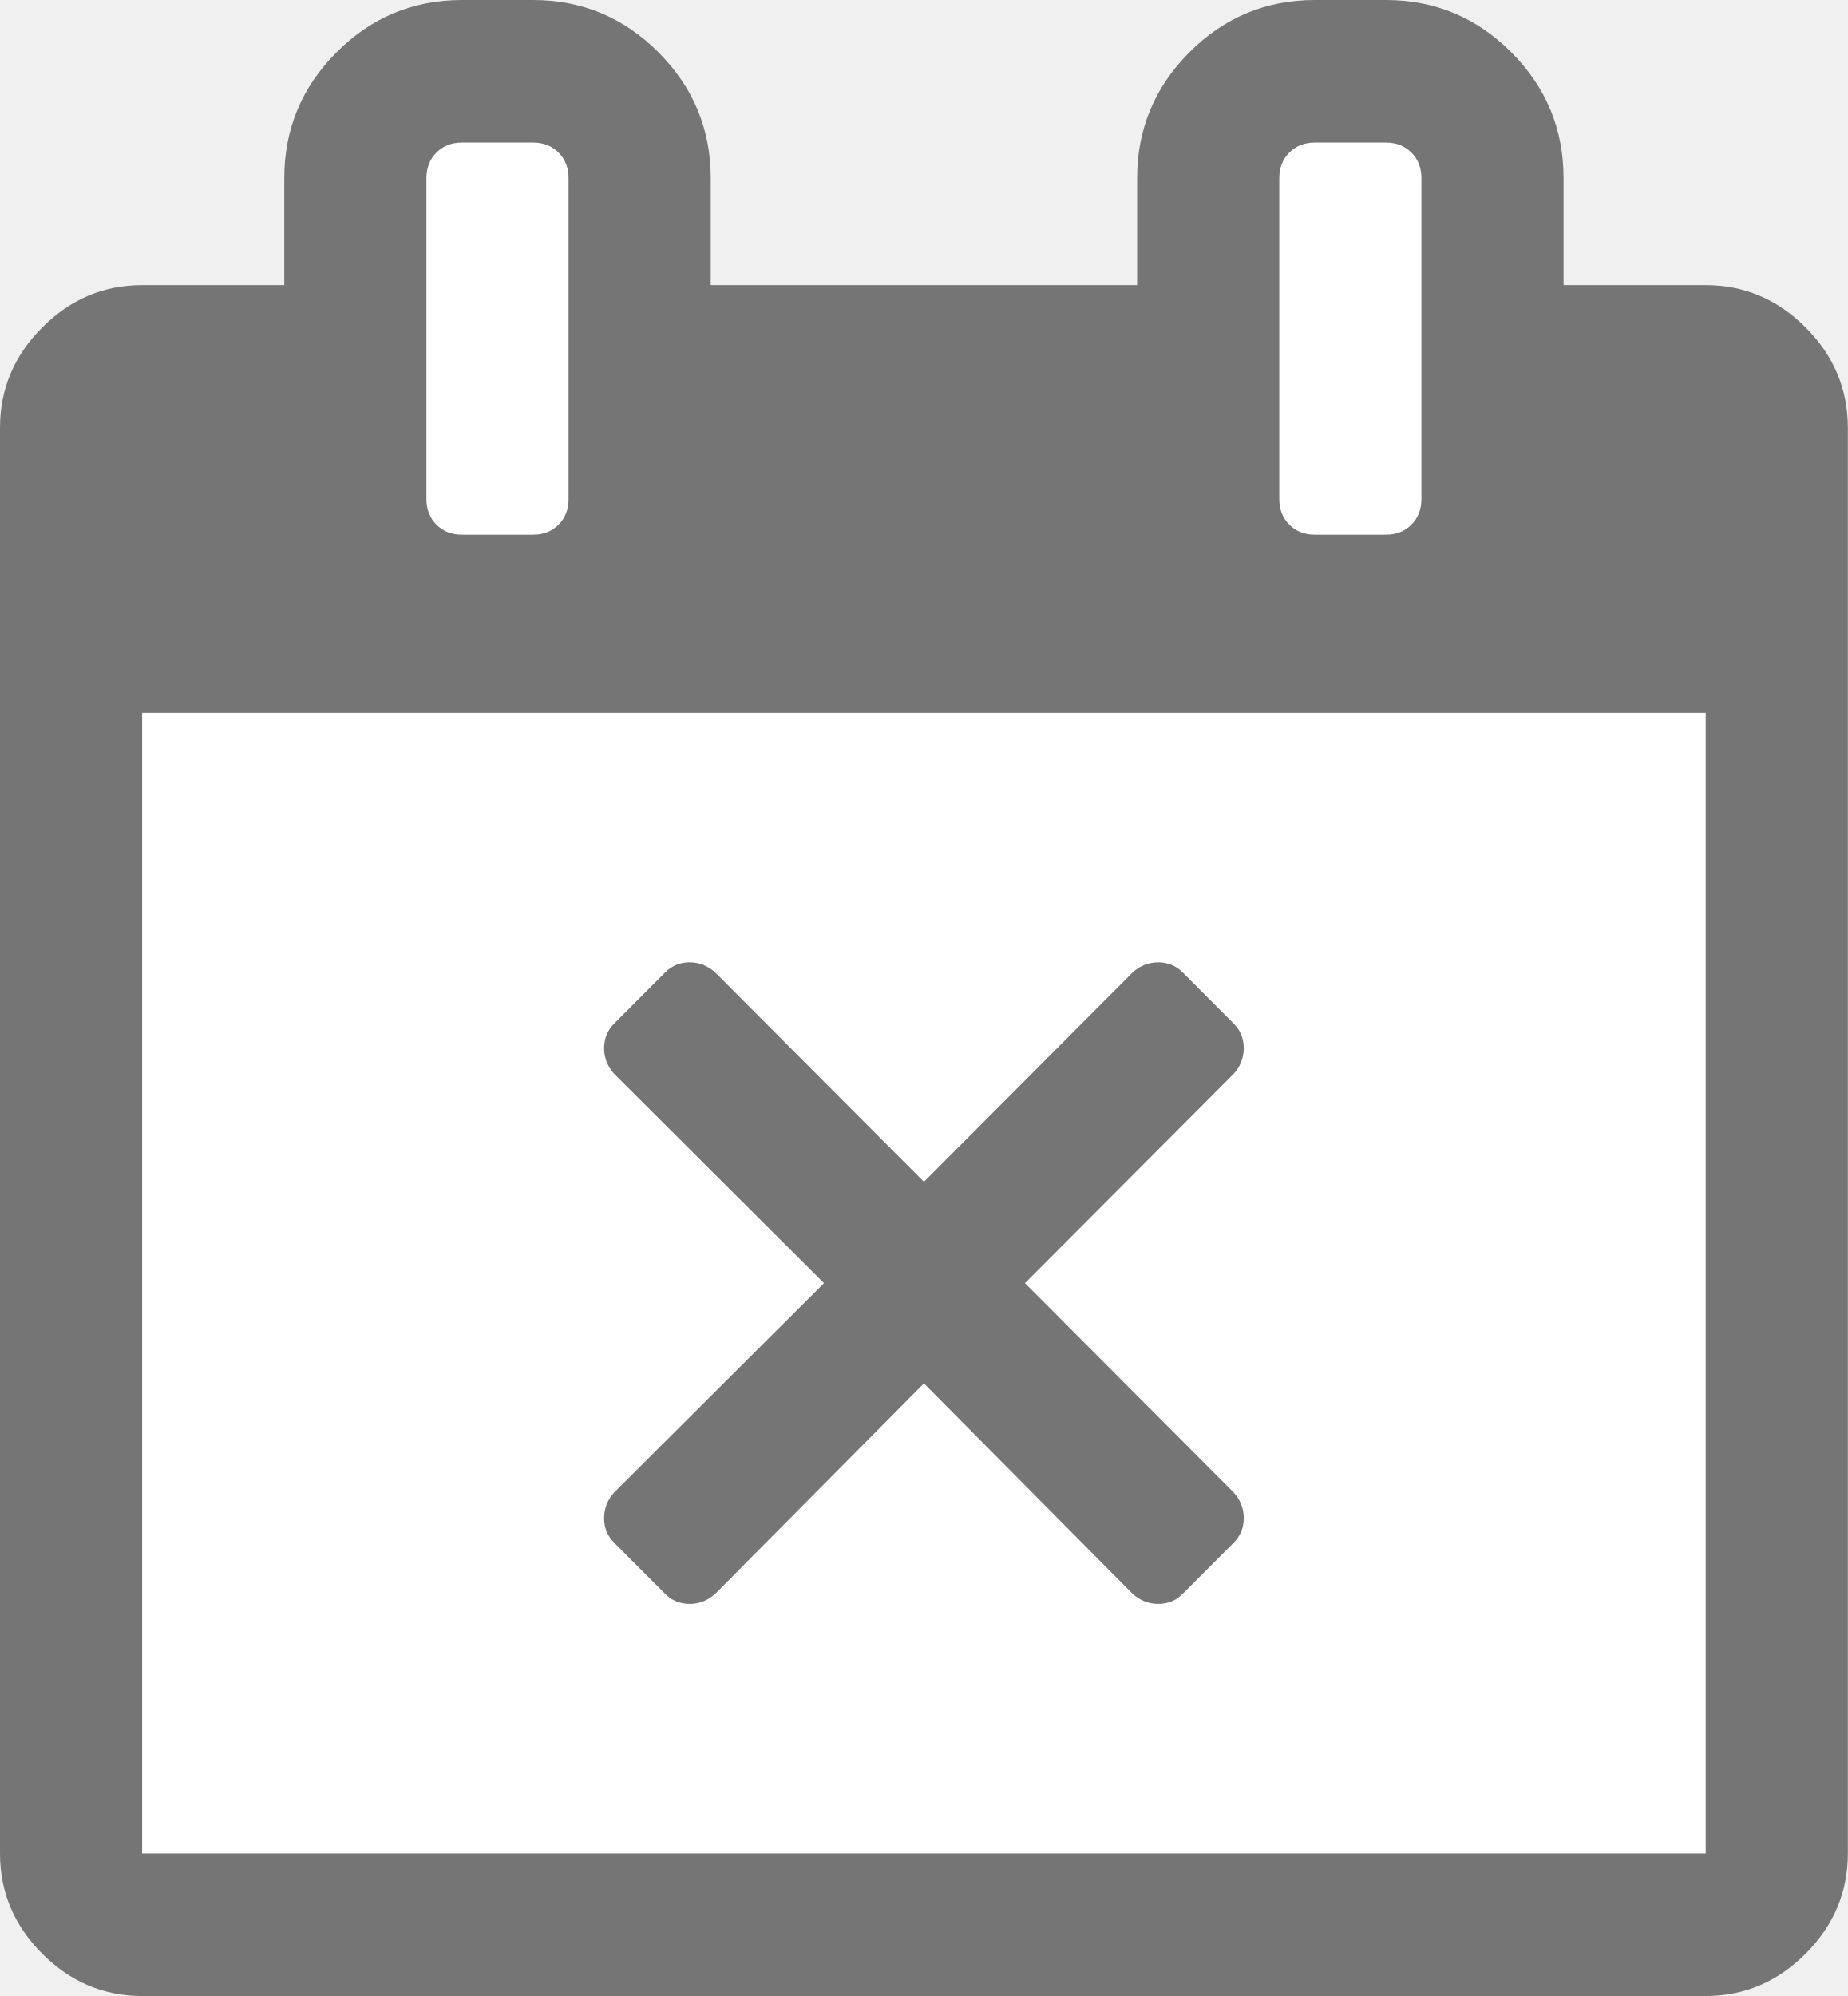
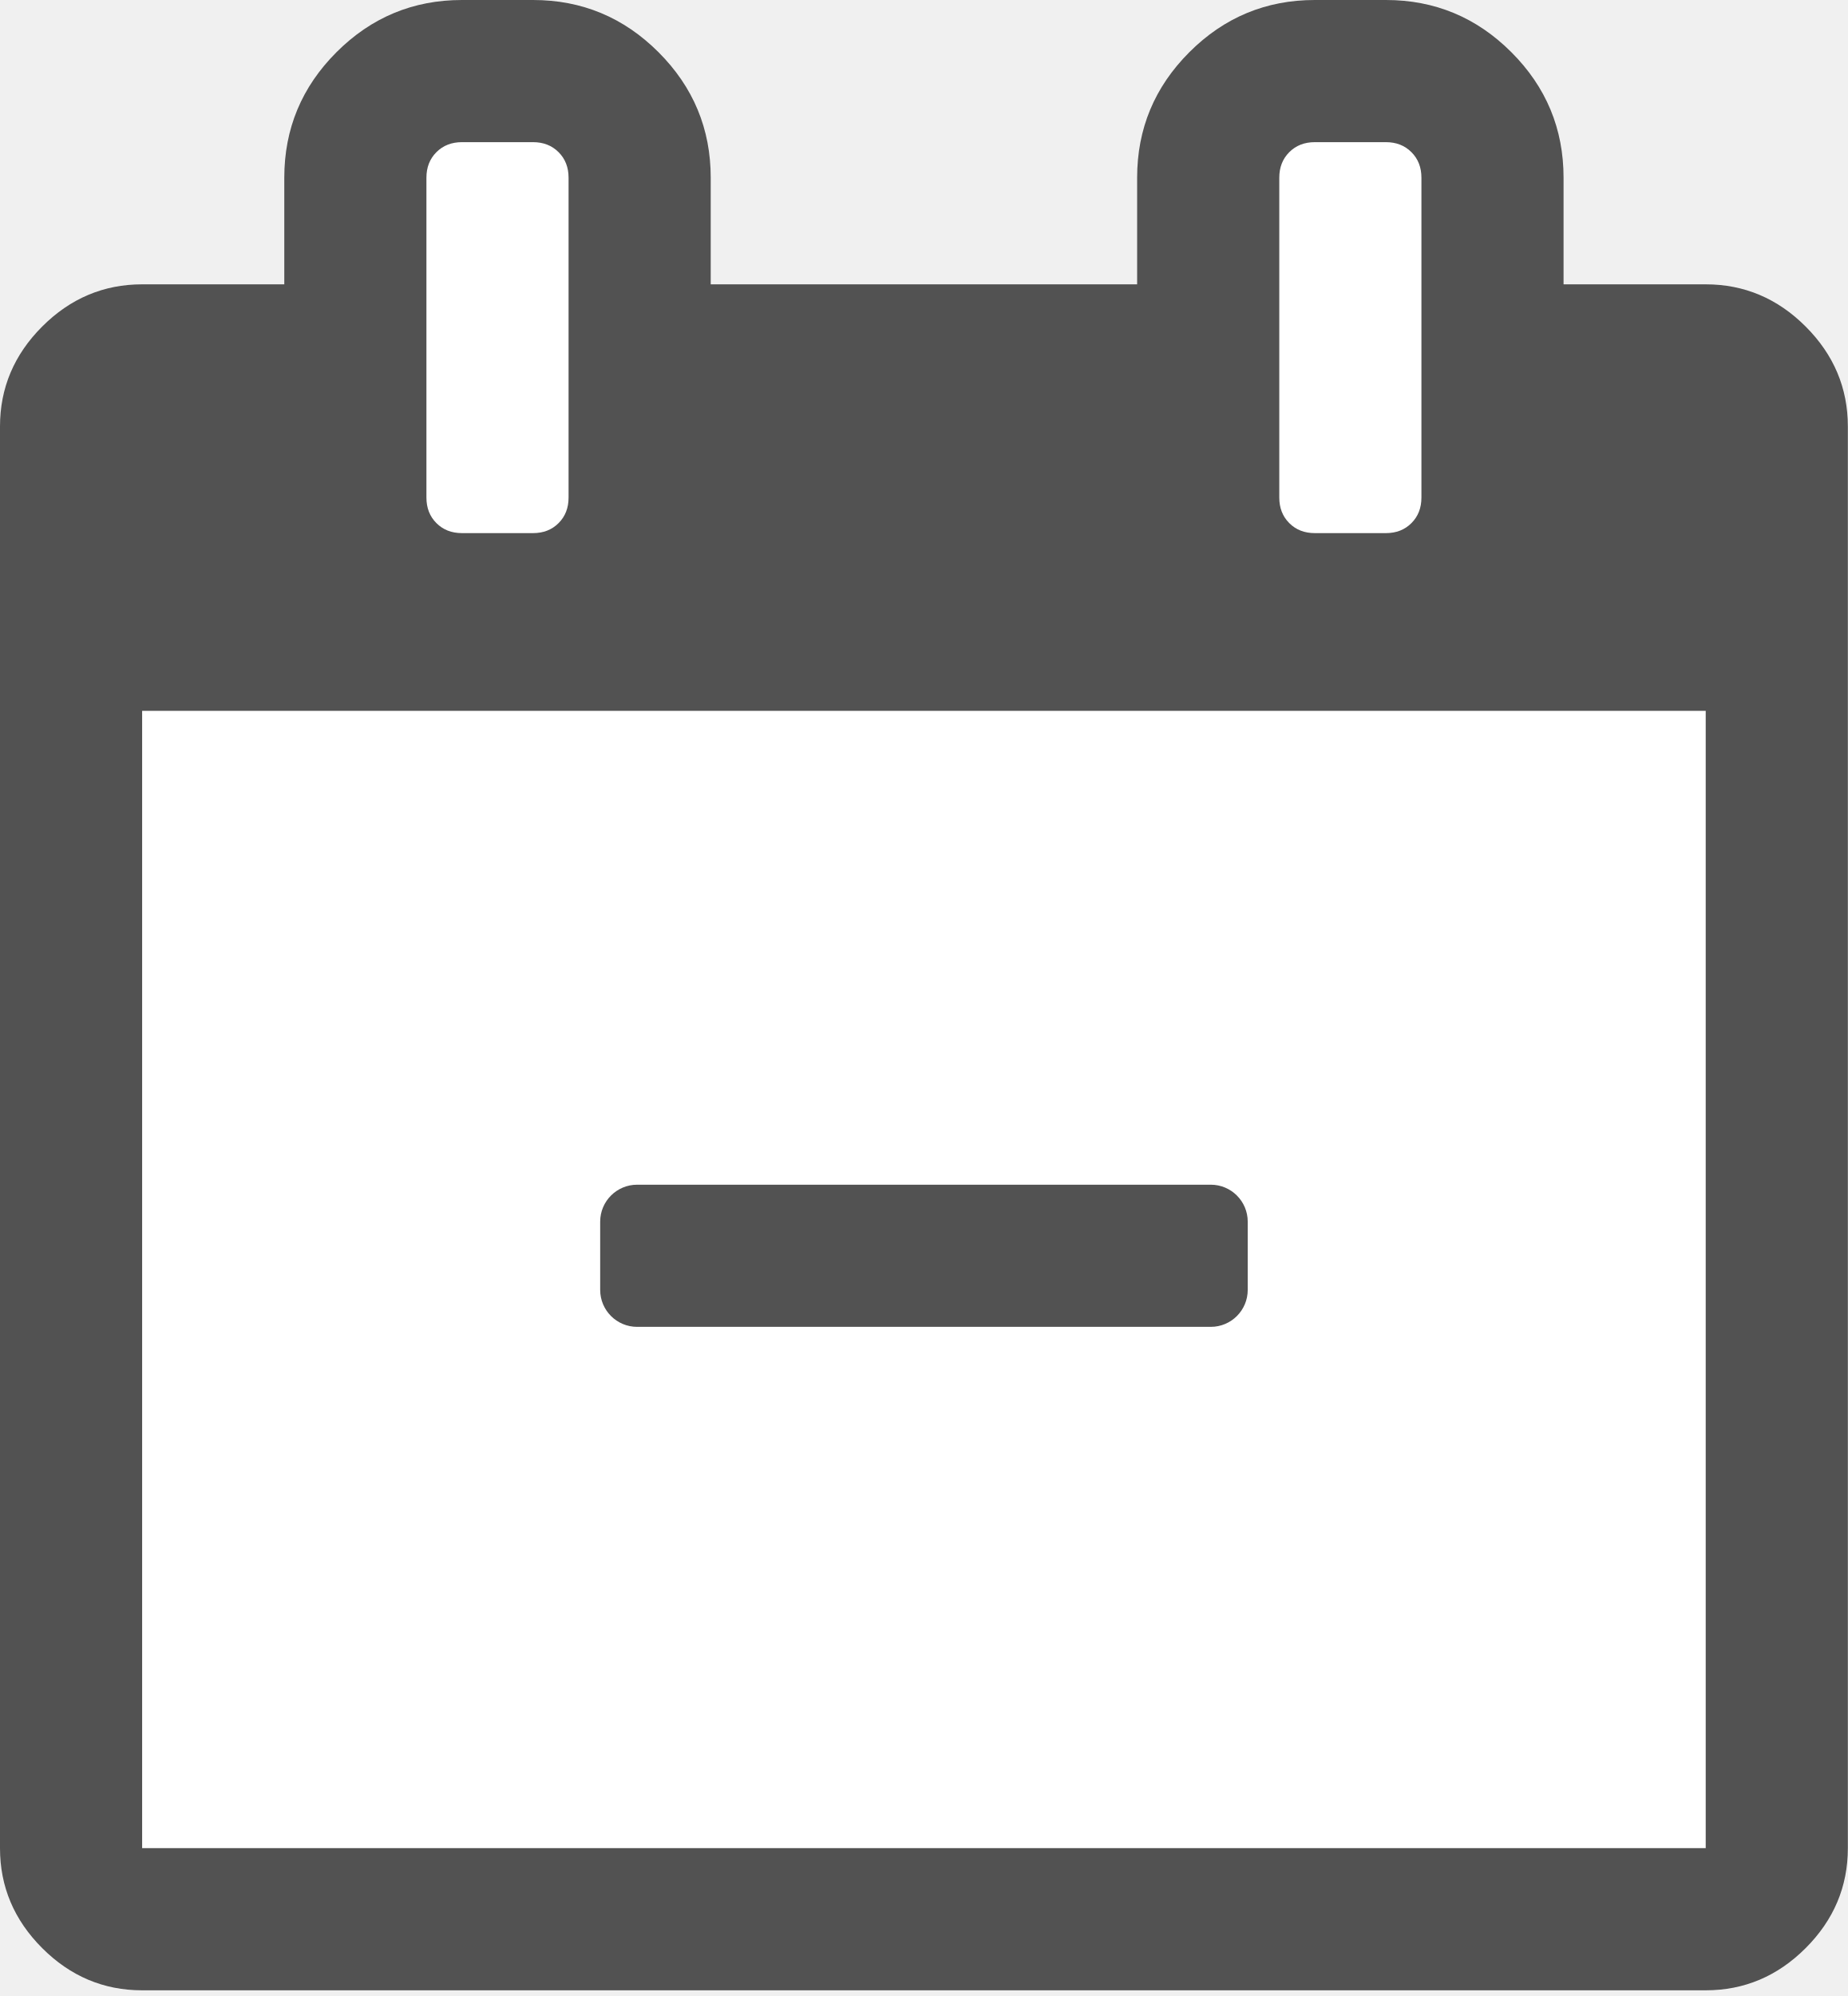
<svg xmlns="http://www.w3.org/2000/svg" width="100" height="108" viewBox="0 0 100 108" fill="none">
  <rect x="21" y="6" width="14" height="35" fill="white" />
  <rect x="67" y="6" width="14" height="35" fill="white" />
  <rect x="7" y="36" width="86" height="66" fill="white" />
-   <path d="M66.767 83.471L64.002 86.243C63.642 86.605 63.201 86.786 62.68 86.786C62.16 86.786 61.699 86.605 61.298 86.243L50 74.853L38.702 86.243C38.301 86.605 37.84 86.786 37.32 86.786C36.799 86.786 36.358 86.605 35.998 86.243L33.233 83.471C32.873 83.109 32.692 82.667 32.692 82.145C32.692 81.623 32.873 81.161 33.233 80.759L44.591 69.429L33.233 58.098C32.873 57.696 32.692 57.234 32.692 56.712C32.692 56.19 32.873 55.748 33.233 55.386L35.998 52.614C36.358 52.252 36.799 52.071 37.32 52.071C37.84 52.071 38.301 52.252 38.702 52.614L50 63.944L61.298 52.614C61.699 52.252 62.16 52.071 62.68 52.071C63.201 52.071 63.642 52.252 64.002 52.614L66.767 55.386C67.127 55.748 67.308 56.19 67.308 56.712C67.308 57.234 67.127 57.696 66.767 58.098L55.469 69.429L66.767 80.759C67.127 81.161 67.308 81.623 67.308 82.145C67.308 82.667 67.127 83.109 66.767 83.471ZM7.692 100.286H92.308V38.571H7.692V100.286ZM30.769 27V9.643C30.769 9.08 30.589 8.618 30.228 8.257C29.868 7.895 29.407 7.714 28.846 7.714H25C24.439 7.714 23.978 7.895 23.618 8.257C23.257 8.618 23.077 9.08 23.077 9.643V27C23.077 27.562 23.257 28.025 23.618 28.386C23.978 28.748 24.439 28.929 25 28.929H28.846C29.407 28.929 29.868 28.748 30.228 28.386C30.589 28.025 30.769 27.562 30.769 27ZM76.923 27V9.643C76.923 9.08 76.743 8.618 76.382 8.257C76.022 7.895 75.561 7.714 75 7.714H71.154C70.593 7.714 70.132 7.895 69.772 8.257C69.411 8.618 69.231 9.08 69.231 9.643V27C69.231 27.562 69.411 28.025 69.772 28.386C70.132 28.748 70.593 28.929 71.154 28.929H75C75.561 28.929 76.022 28.748 76.382 28.386C76.743 28.025 76.923 27.562 76.923 27ZM100 23.143V100.286C100 102.375 99.239 104.183 97.716 105.71C96.194 107.237 94.391 108 92.308 108H7.692C5.609 108 3.806 107.237 2.284 105.71C0.761 104.183 0 102.375 0 100.286V23.143C0 21.054 0.761 19.245 2.284 17.719C3.806 16.192 5.609 15.429 7.692 15.429H15.385V9.643C15.385 6.991 16.326 4.721 18.209 2.833C20.092 0.944 22.356 0 25 0H28.846C31.49 0 33.754 0.944 35.637 2.833C37.52 4.721 38.462 6.991 38.462 9.643V15.429H61.538V9.643C61.538 6.991 62.48 4.721 64.363 2.833C66.246 0.944 68.51 0 71.154 0H75C77.644 0 79.908 0.944 81.791 2.833C83.674 4.721 84.615 6.991 84.615 9.643V15.429H92.308C94.391 15.429 96.194 16.192 97.716 17.719C99.239 19.245 100 21.054 100 23.143Z" fill="#757575" />
+   <path d="M7.692 100H92.308V38.462H7.692V100ZM30.769 26.923V9.615C30.769 9.054 30.589 8.594 30.228 8.233C29.868 7.873 29.407 7.692 28.846 7.692H25C24.439 7.692 23.978 7.873 23.618 8.233C23.257 8.594 23.077 9.054 23.077 9.615V26.923C23.077 27.484 23.257 27.945 23.618 28.305C23.978 28.666 24.439 28.846 25 28.846H28.846C29.407 28.846 29.868 28.666 30.228 28.305C30.589 27.945 30.769 27.484 30.769 26.923ZM76.923 26.923V9.615C76.923 9.054 76.743 8.594 76.382 8.233C76.022 7.873 75.561 7.692 75 7.692H71.154C70.593 7.692 70.132 7.873 69.772 8.233C69.411 8.594 69.231 9.054 69.231 9.615V26.923C69.231 27.484 69.411 27.945 69.772 28.305C70.132 28.666 70.593 28.846 71.154 28.846H75C75.561 28.846 76.022 28.666 76.382 28.305C76.743 27.945 76.923 27.484 76.923 26.923ZM100 23.077V100C100 102.083 99.239 103.886 97.716 105.409C96.194 106.931 94.391 107.692 92.308 107.692H7.692C5.609 107.692 3.806 106.931 2.284 105.409C0.761 103.886 0 102.083 0 100V23.077C0 20.994 0.761 19.191 2.284 17.668C3.806 16.146 5.609 15.385 7.692 15.385H15.385V9.615C15.385 6.971 16.326 4.708 18.209 2.825C20.092 0.942 22.356 0 25 0H28.846C31.49 0 33.754 0.942 35.637 2.825C37.52 4.708 38.462 6.971 38.462 9.615V15.385H61.538V9.615C61.538 6.971 62.48 4.708 64.363 2.825C66.246 0.942 68.51 0 71.154 0H75C77.644 0 79.908 0.942 81.791 2.825C83.674 4.708 84.615 6.971 84.615 9.615V15.385H92.308C94.391 15.385 96.194 16.146 97.716 17.668C99.239 19.191 100 20.994 100 23.077Z" fill="#525252" />
+   <rect x="32.48" y="64.102" width="35.043" height="7.692" rx="2" fill="#525252" />
</svg>
